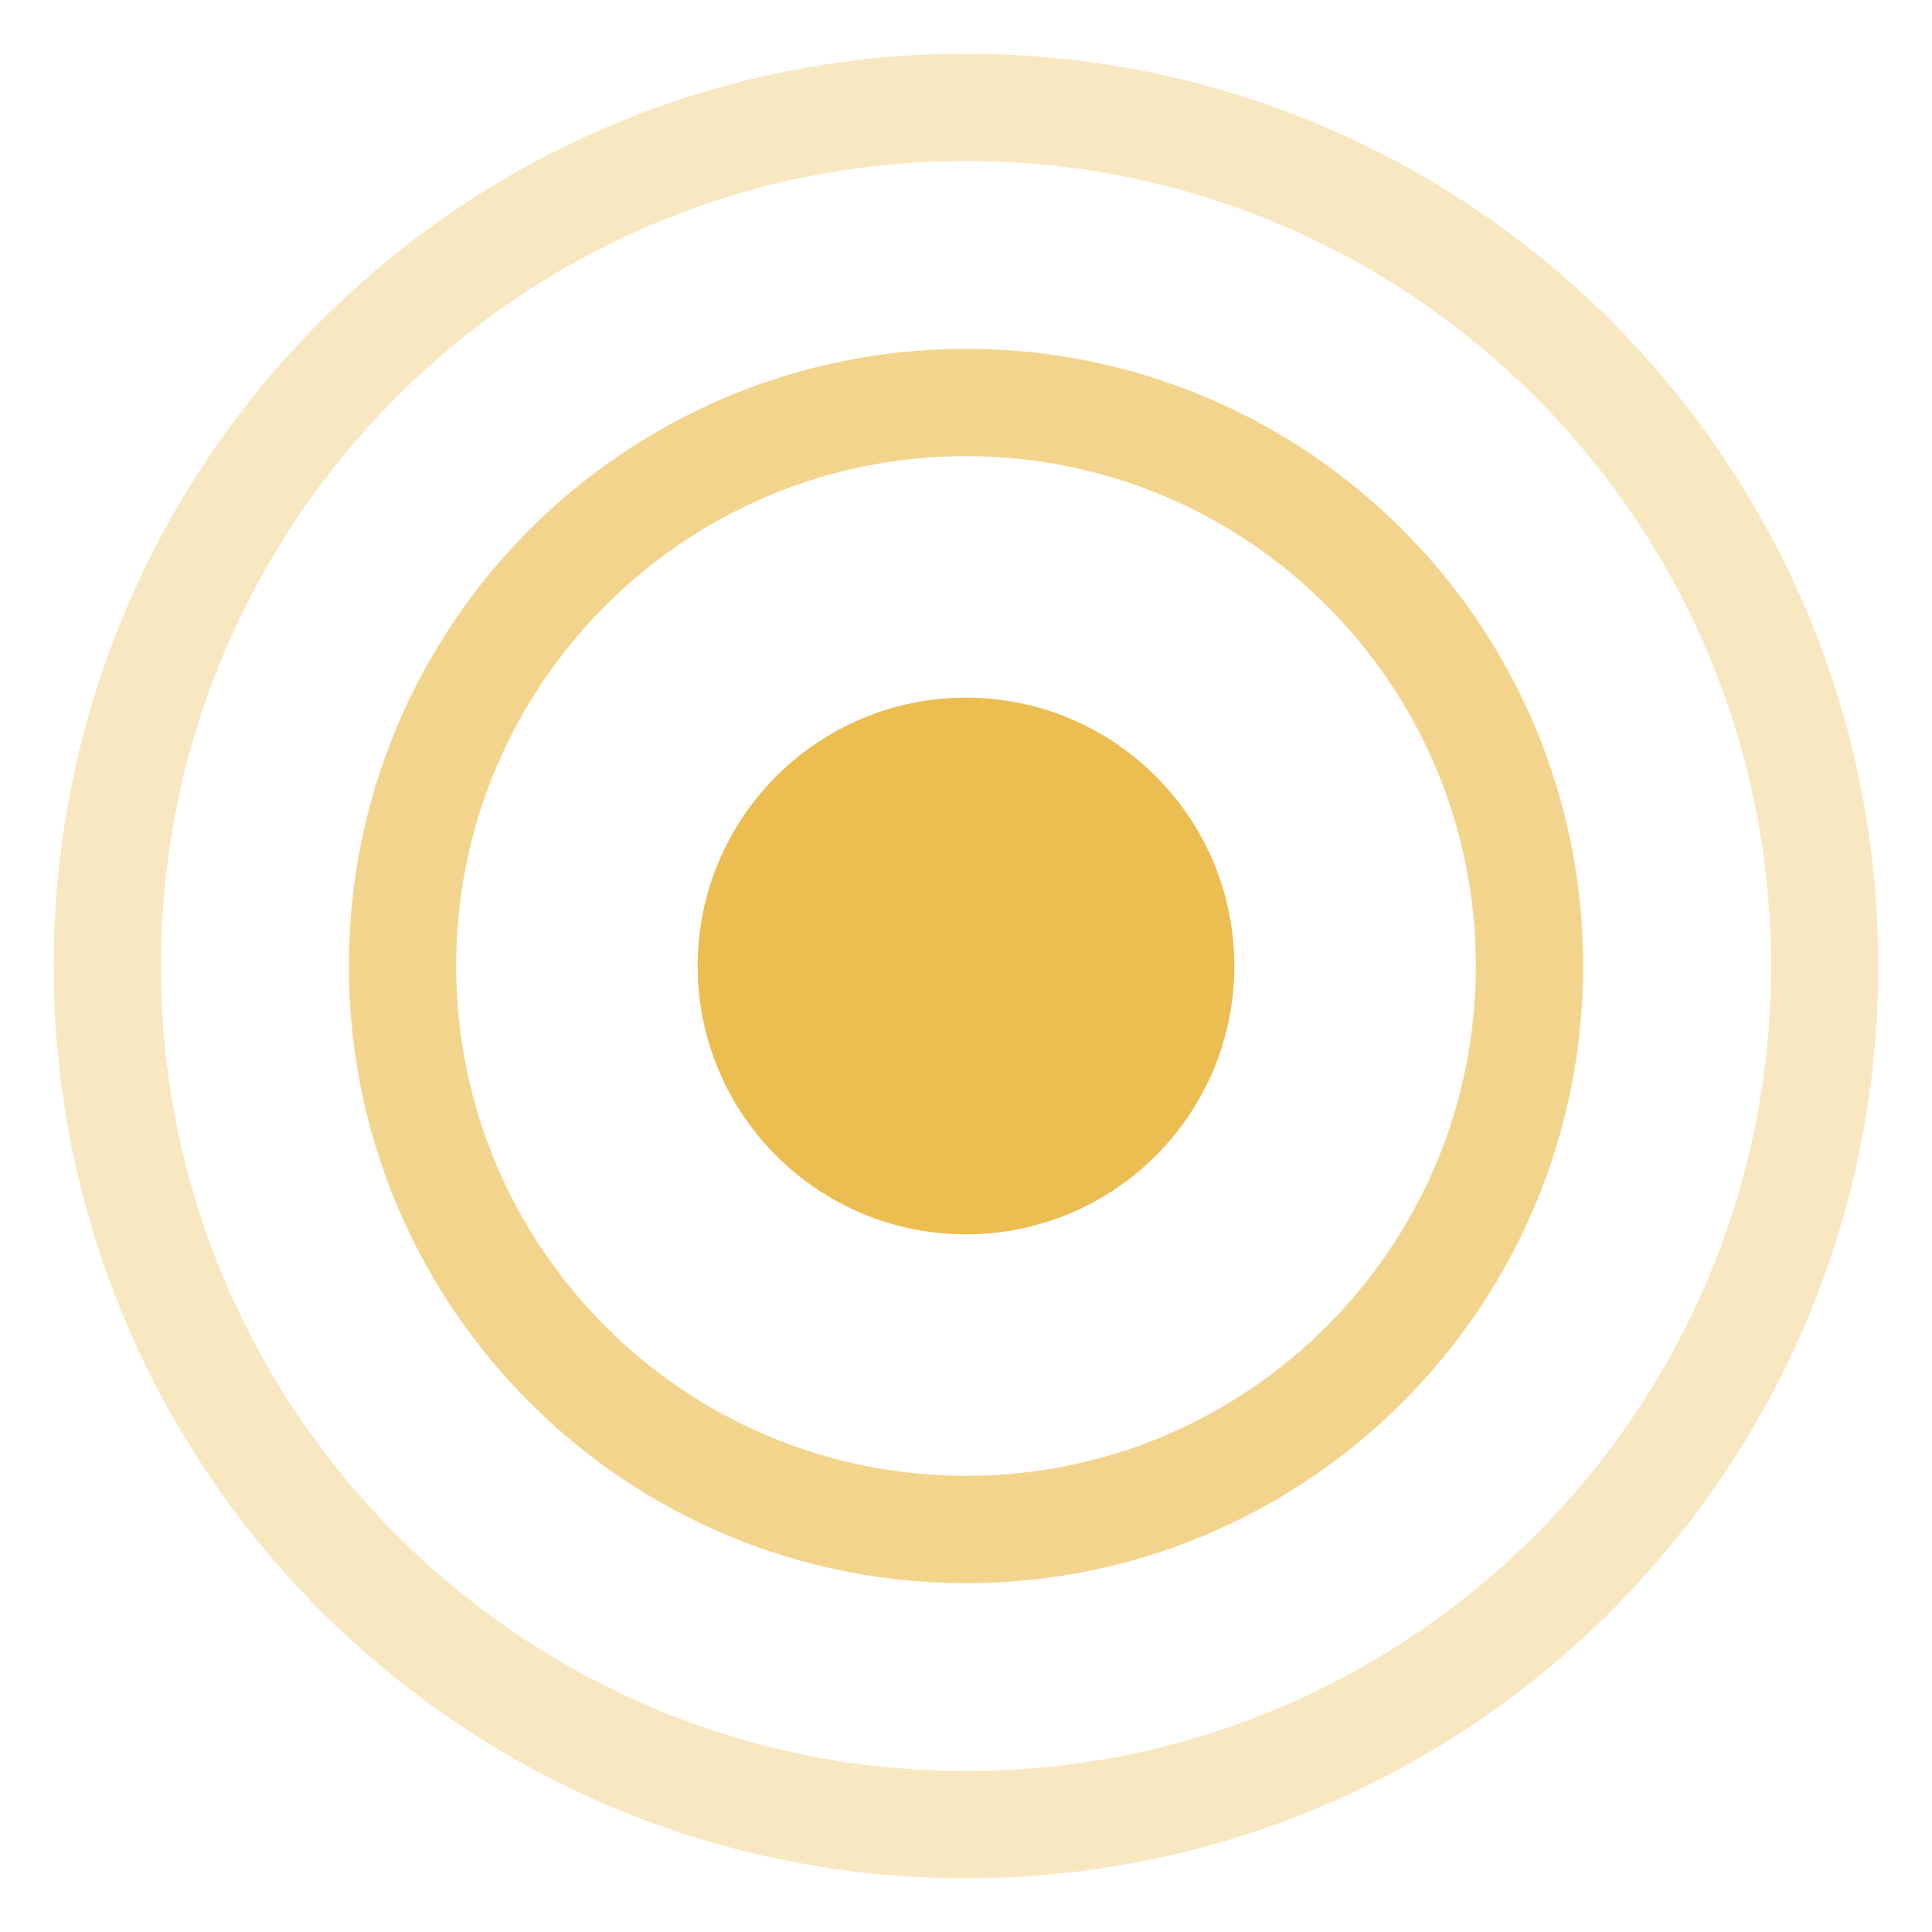
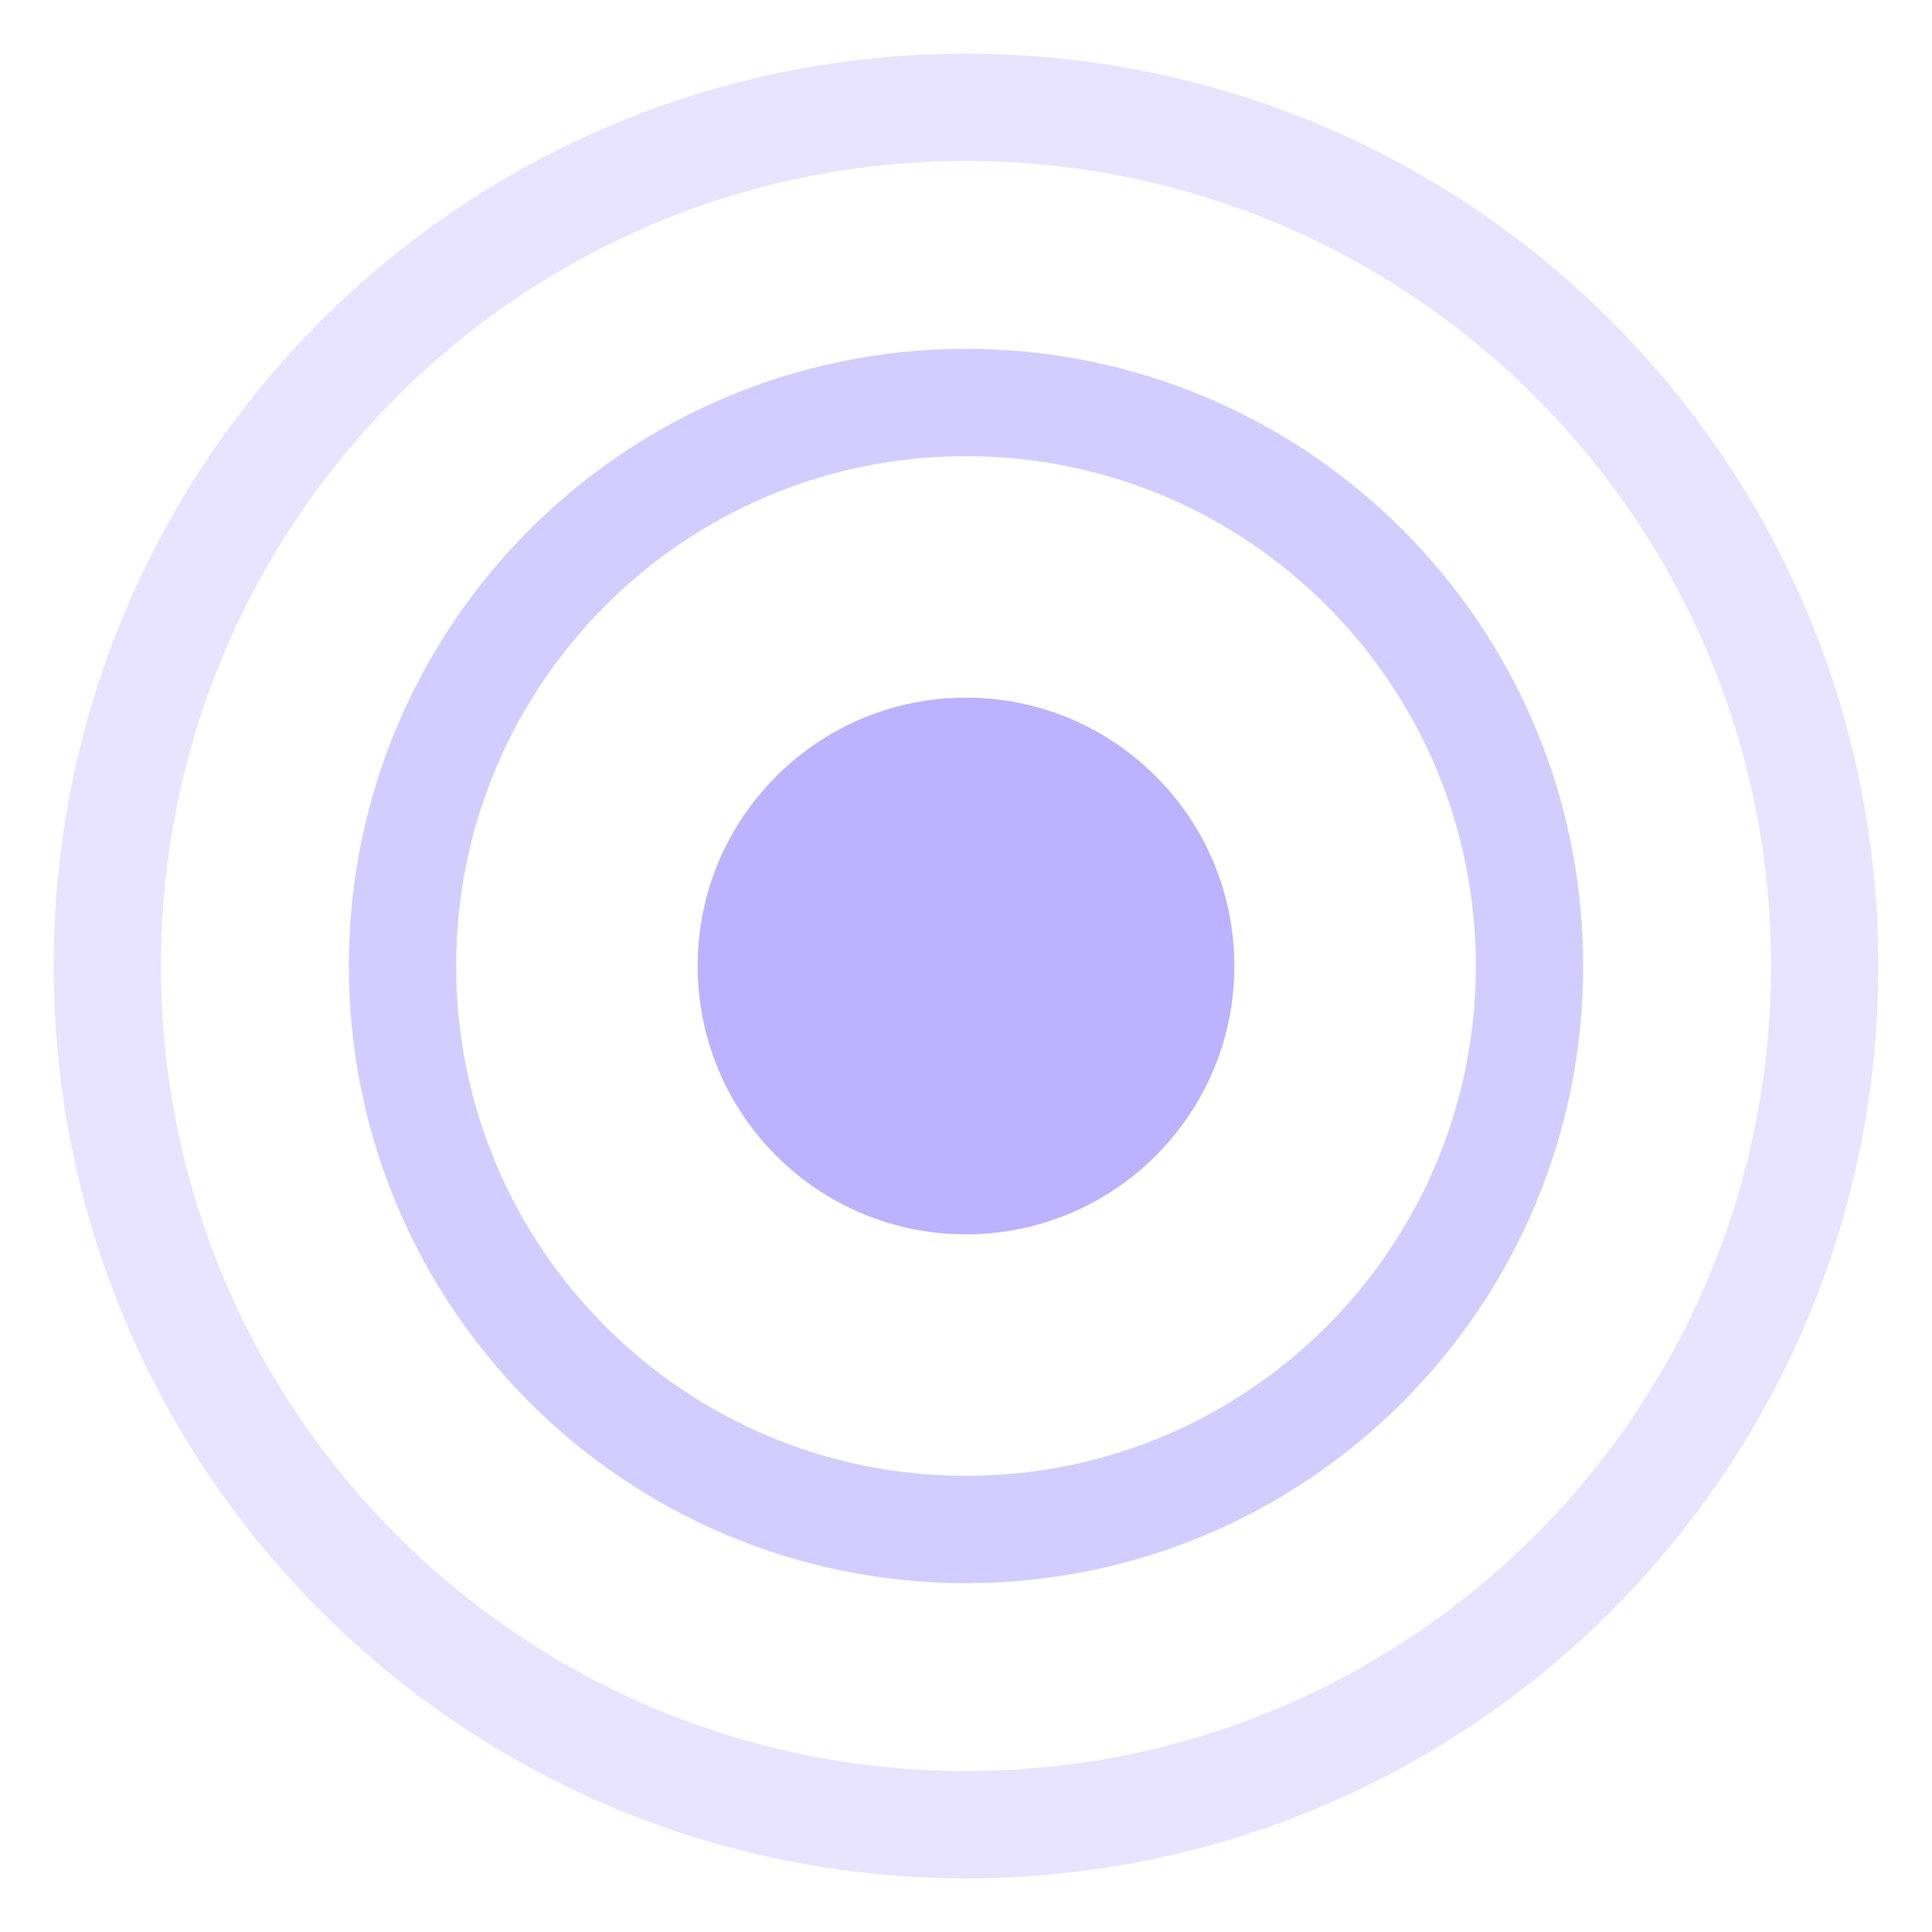
<svg xmlns="http://www.w3.org/2000/svg" width="36" height="36" viewBox="0 0 36 36" fill="none">
-   <circle cx="18" cy="18" r="16" stroke="#ecbd51" stroke-width="2" stroke-opacity="0.35" />
-   <circle cx="18" cy="18" r="10.5" stroke="#ecbd51" stroke-width="2" stroke-opacity="0.65" />
-   <circle cx="18" cy="18" r="5" fill="#ecbd51" />
+   <circle cx="18" cy="18" r="16" stroke="#bcb2ff" stroke-width="2" stroke-opacity="0.35" />
+   <circle cx="18" cy="18" r="10.5" stroke="#bcb2ff" stroke-width="2" stroke-opacity="0.65" />
+   <circle cx="18" cy="18" r="5" fill="#bcb2ff" />
</svg>
